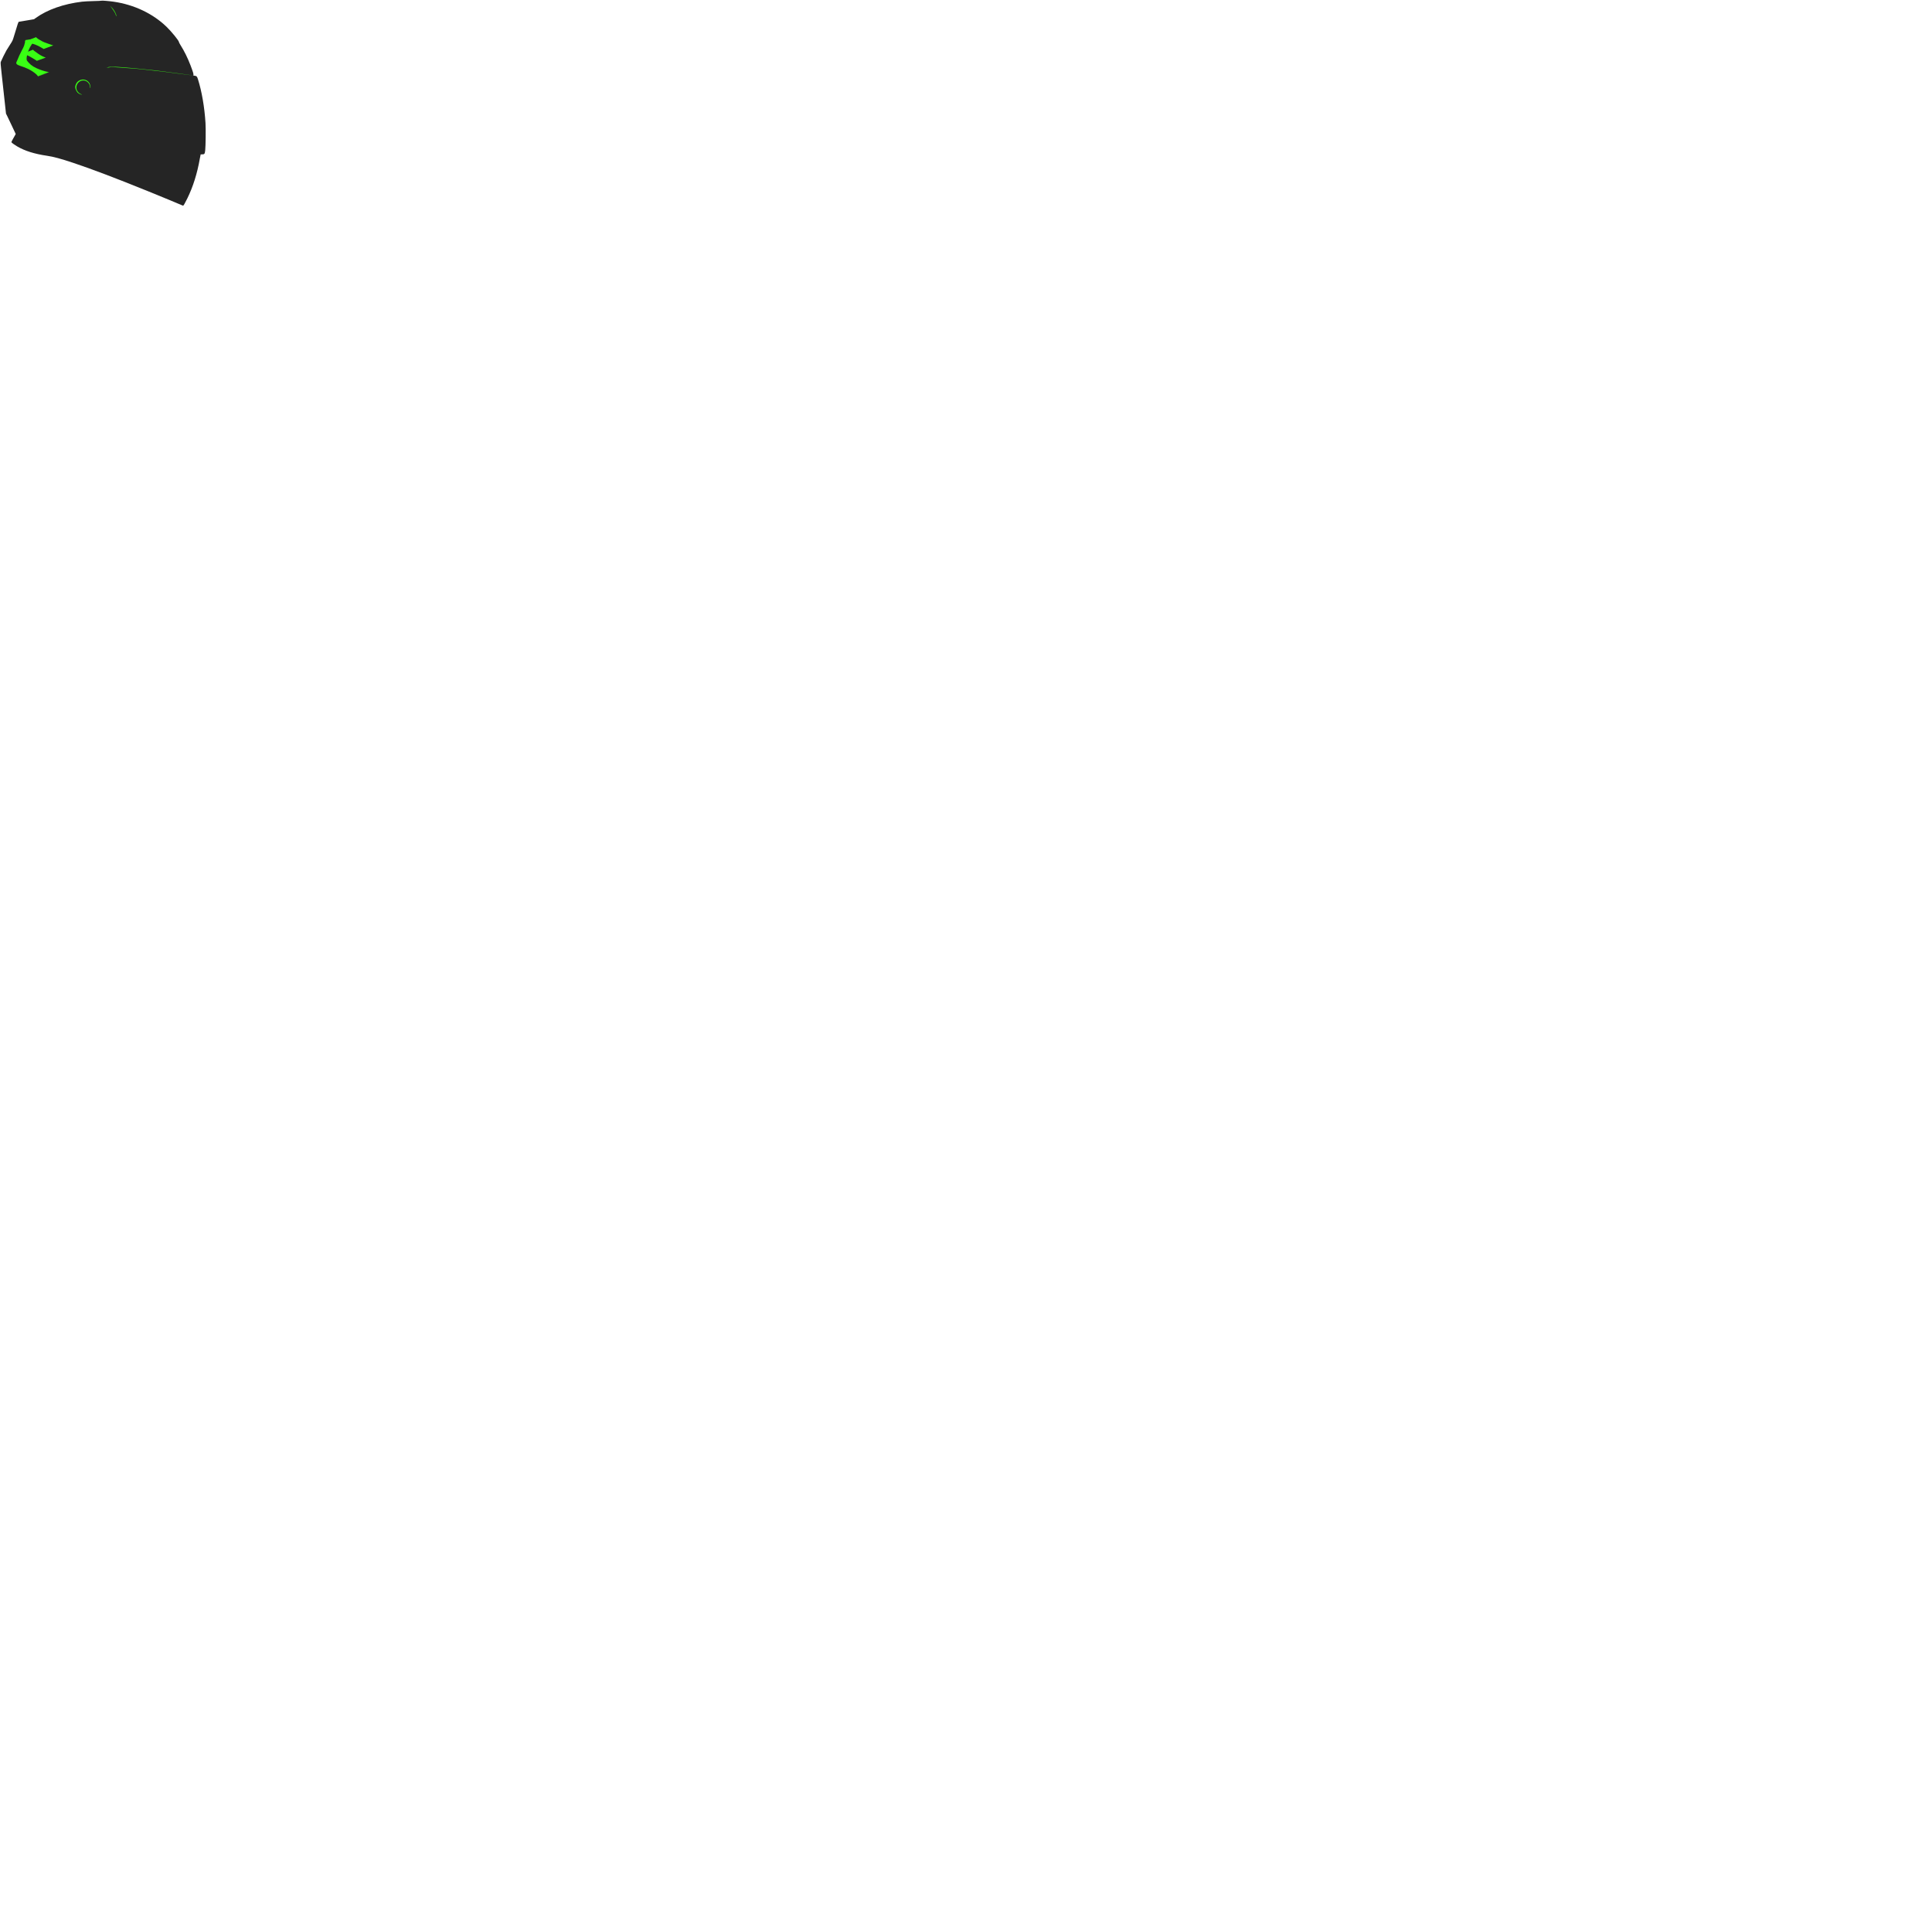
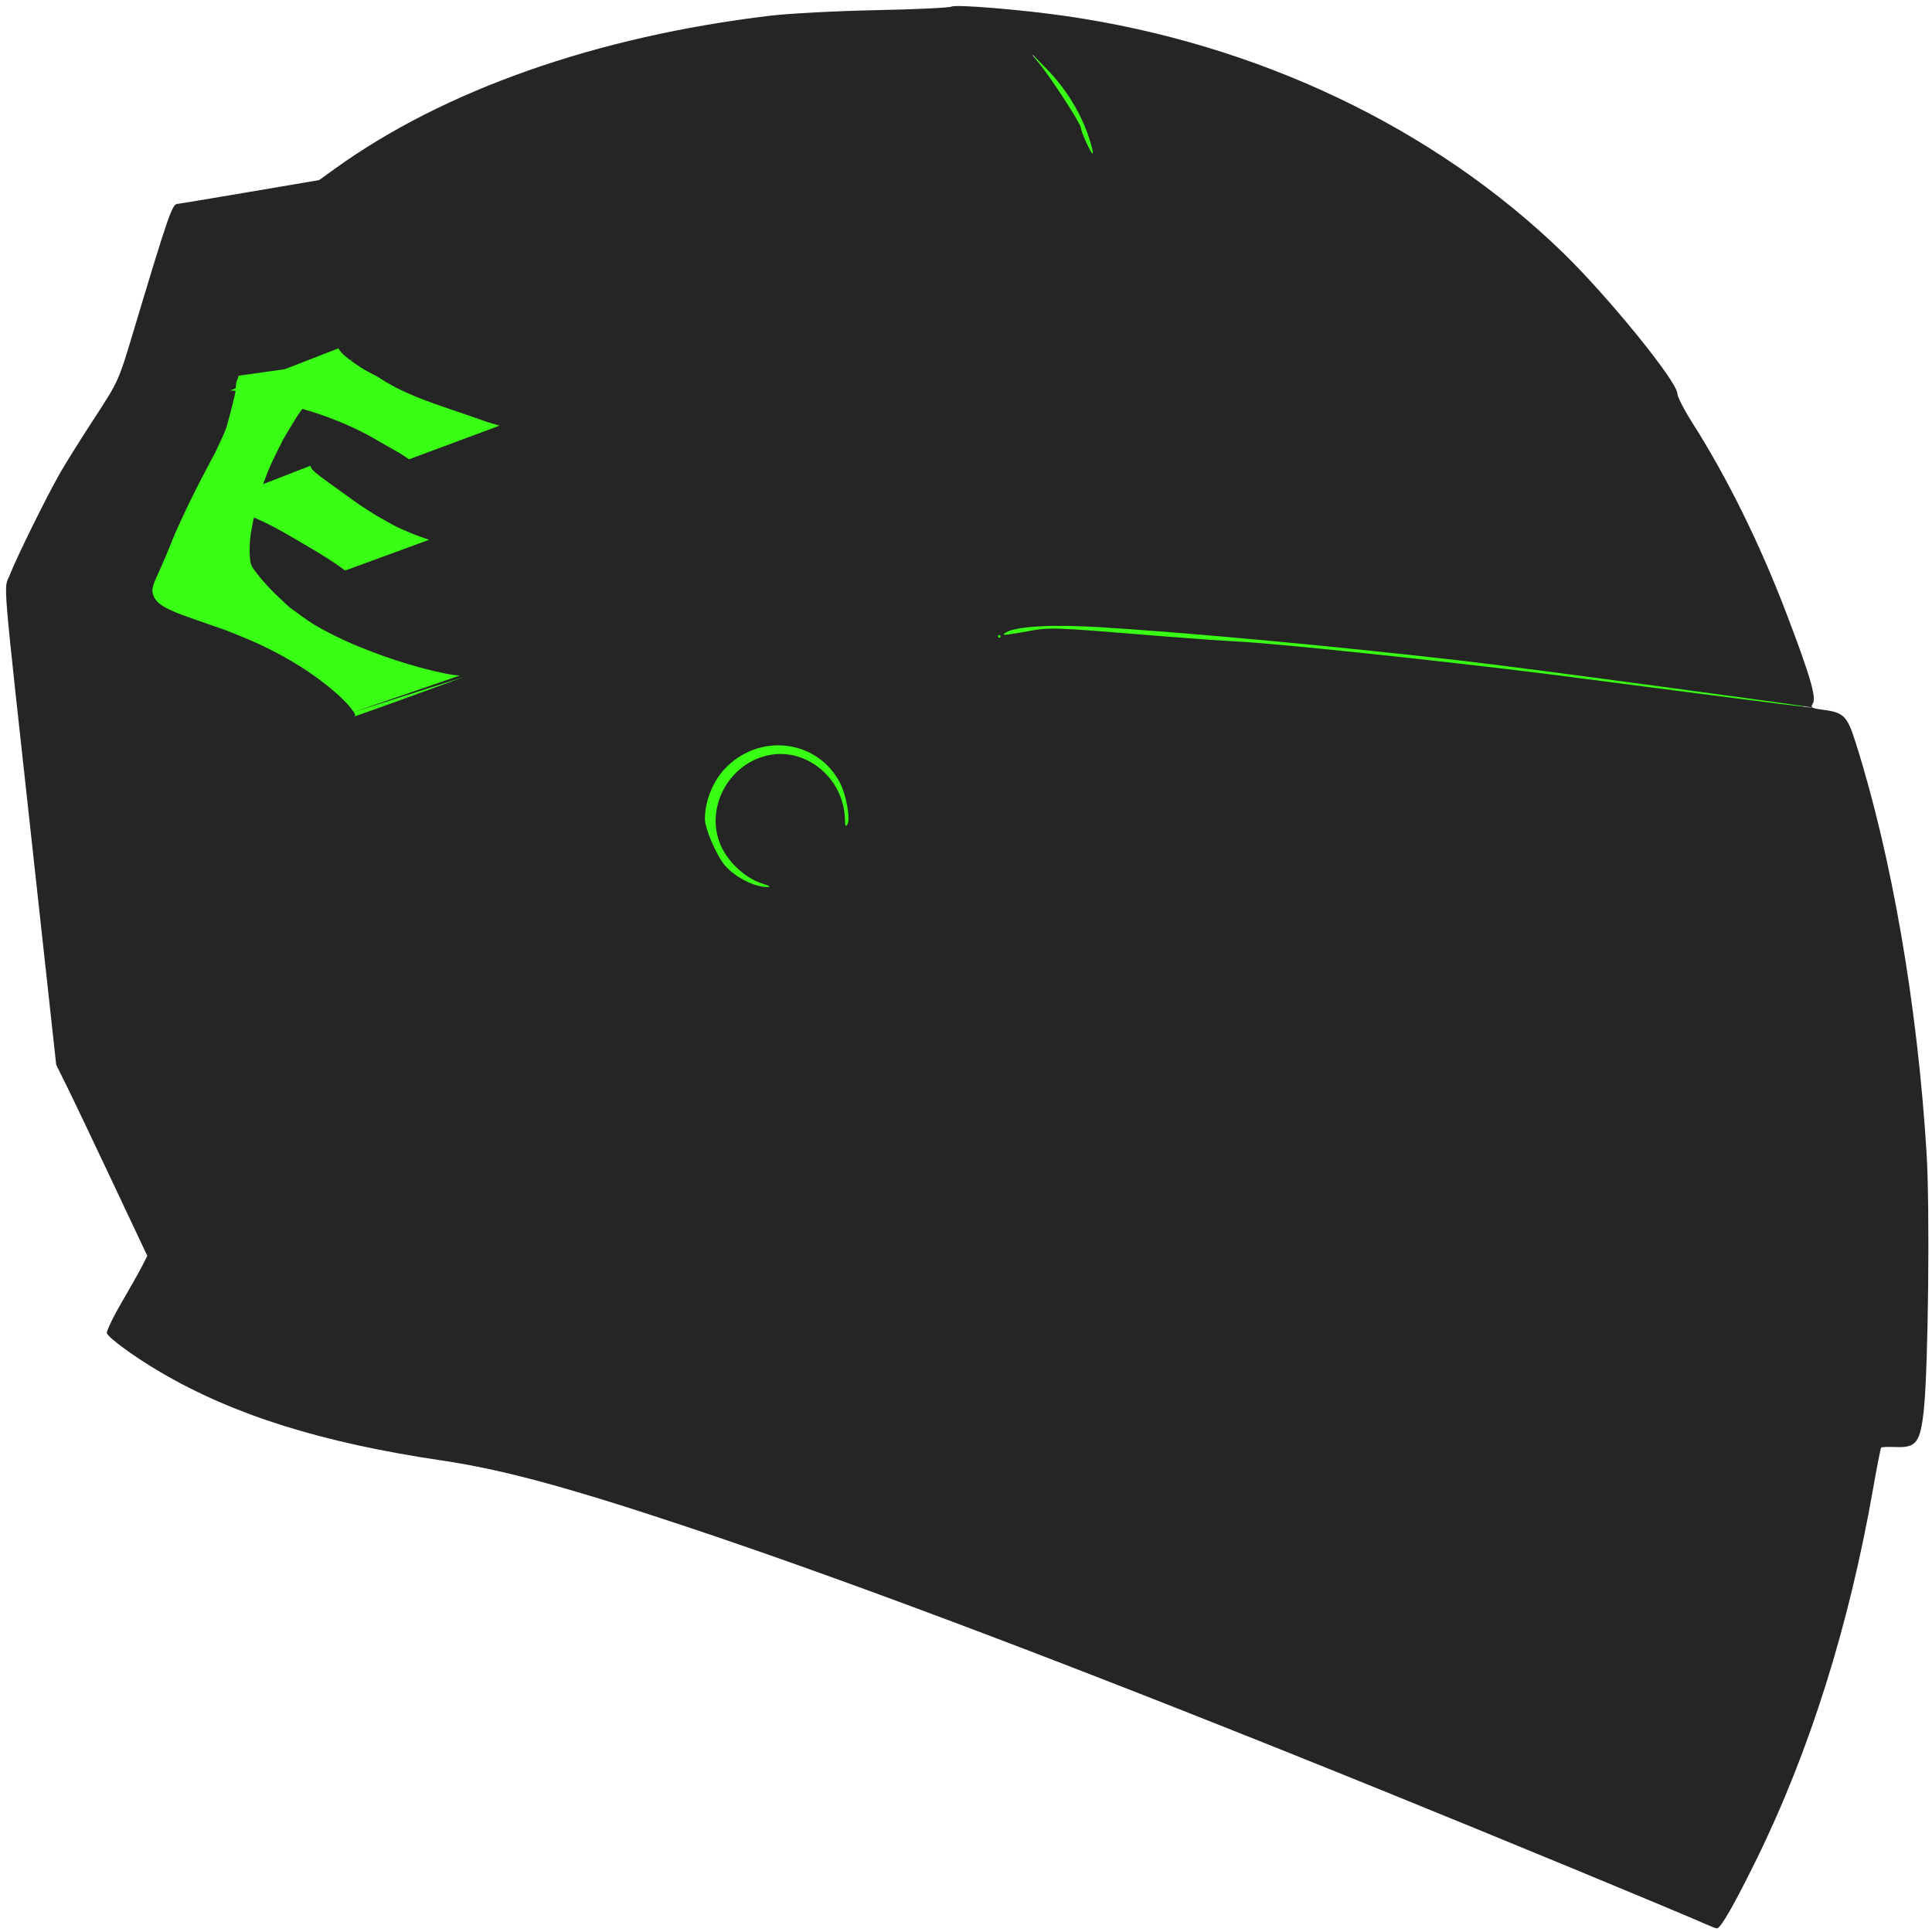
- <svg xmlns="http://www.w3.org/2000/svg" viewBox="0 0 150 150" version="1.1" id="SVGRoot">
+ <svg xmlns="http://www.w3.org/2000/svg" width="16.0px" height="16.0px" viewBox="0 0 16.0 16.0" version="1.1" id="SVGRoot">
  <defs id="defs832" />
  <g id="layer2" style="display:inline" />
  <g id="layer4" style="display:inline">
    <g id="g962" transform="matrix(0.02147605,0,0,0.02177145,7.221555,6.09441)">
      <g id="g1071" transform="translate(-410.0449,-428.1786)" style="display:inline">
        <path style="display:inline;fill:#39ff14;fill-opacity:1;stroke:#39ff14;stroke-width:0.807;stroke-opacity:1" d="m 717.345,765.058 c -8.646,-3.888 -61.902,-26.107 -98.175,-40.961 -91.3,-37.387 -162.986,-64.822 -215.506,-82.475 -36.532,-12.28 -56.69,-17.786 -75.29,-20.565 -37.11,-5.545 -64.147,-14.106 -86.739,-27.467 -7.756,-4.587 -15.878,-10.543 -16.448,-12.063 -0.213,-0.568 1.821,-4.856 4.521,-9.531 2.7,-4.674 5.584,-9.851 6.41,-11.504 l 1.502,-3.006 -10.799,-23.12 c -5.94,-12.716 -12.246,-26.059 -14.015,-29.651 l -3.216,-6.531 -7.089,-65.314 c -9.802,-90.313 -9.106,-81.901 -7.188,-86.878 2.093,-5.43 11.268,-24.205 15.396,-31.503 1.778,-3.143 6.562,-10.858 10.632,-17.145 7.236,-11.177 7.491,-11.737 11.526,-25.309 11.214,-37.715 12.409,-41.229 14.026,-41.229 0.238,0 10.148,-1.664 22.021,-3.698 l 21.588,-3.698 4.899,-3.558 c 33.596,-24.405 80.452,-41.031 133.803,-47.478 5.926,-0.716 20.653,-1.499 32.725,-1.739 12.072,-0.24 22.512,-0.737 23.199,-1.104 1.39,-0.742 21.899,0.973 35.466,2.966 58.953,8.661 112.976,34.608 152.578,73.282 13.955,13.629 35.391,40.245 35.391,43.945 0,0.967 2.108,5.098 4.684,9.18 10.505,16.646 20.596,37.239 28.64,58.448 7.365,19.419 9.512,26.697 8.407,28.506 -0.837,1.371 -0.549,1.555 3.218,2.06 6.33,0.849 7.34,1.902 10.016,10.451 11.069,35.353 18.907,81.213 21.735,127.165 1.044,16.968 0.532,66.371 -0.824,79.54 -1.066,10.347 -2.311,12.054 -8.6,11.794 -2.318,-0.096 -4.365,-0.02 -4.548,0.169 -0.183,0.189 -1.286,5.842 -2.452,12.561 -7.434,42.852 -19.559,81.734 -36.035,115.552 -6.72,13.794 -10.962,21.252 -12.054,21.195 -0.339,-0.018 -1.873,-0.597 -3.41,-1.288 z M 426.739,441.807 c -5.063,-1.595 -10.475,-6.69 -12.683,-11.939 -4.752,-11.299 2.261,-24.914 14.299,-27.756 11.999,-2.833 23.865,7.12 24.018,20.144 0.021,1.789 0.216,2.119 0.722,1.225 0.962,-1.7 -0.294,-8.972 -2.206,-12.766 -6.913,-13.724 -25.3,-15.867 -35.797,-4.172 -3.53,3.933 -5.841,9.967 -5.84,15.249 6.5e-4,3.004 3.574,11.404 6.133,14.416 3.101,3.65 9.048,6.731 13.022,6.746 1.329,0.005 0.772,-0.378 -1.669,-1.147 z M 750,387.17 c -1.578,-0.391 -86.879,-12.119 -109.279,-14.68 -40.267,-4.604 -81.235,-8.416 -110.205,-10.254 -14.075,-0.893 -25.398,-0.256 -28.517,1.604 -1.452,0.866 -1.164,1.01 2.925,0.324 1.03,-0.173 2.302,-0.398 3.848,-0.678 6.905,-1.249 6.962,-1.247 41.356,1.575 8.341,0.684 18.757,1.426 23.147,1.647 12.384,0.624 61.58,5.841 96.179,10.198 10.302,1.298 83.757,11.059 80.545,10.263 z M 500.243,365.108 c 0,-0.225 -0.18,-0.408 -0.399,-0.408 -0.219,0 -0.399,0.184 -0.399,0.408 0,0.225 0.18,0.408 0.399,0.408 0.22,0 0.399,-0.184 0.399,-0.408 z M 527.385,210 c -2.612,-7.765 -7.041,-14.98 -12.981,-21.148 -5.394,-5.6 -5.459,-5.641 -1.861,-1.145 3.728,4.658 12.444,18.303 12.444,19.481 0,1.211 3.238,8.333 3.614,7.949 0.21,-0.214 -0.337,-2.526 -1.215,-5.136 z" id="path2037-6-8" />
        <path style="display:inline;fill:#252525;fill-opacity:1;stroke:none;stroke-opacity:1" d="m 731.61,880.203 c -10.832,-4.762 -77.555,-31.978 -123,-50.171 -114.386,-45.793 -204.2,-79.397 -270,-101.021 -45.77,-15.041 -71.025,-21.785 -94.328,-25.189 -46.494,-6.792 -80.368,-17.278 -108.672,-33.644 -9.717,-5.619 -19.892,-12.914 -20.607,-14.775 -0.267,-0.695 2.282,-5.949 5.664,-11.674 3.382,-5.725 6.996,-12.066 8.031,-14.091 l 1.882,-3.681 -13.53,-28.319 c -7.442,-15.575 -15.343,-31.919 -17.559,-36.319 l -4.029,-8 -8.881,-80 c -12.28,-110.621 -11.408,-100.318 -9.006,-106.413 2.622,-6.651 14.118,-29.648 19.289,-38.587 2.227,-3.85 8.222,-13.3 13.321,-21 9.066,-13.69 9.385,-14.376 14.441,-31 14.049,-46.196 15.547,-50.5 17.573,-50.5 0.299,0 12.714,-2.038 27.59,-4.53 l 27.047,-4.53 6.137,-4.359 c 42.091,-29.893 100.795,-50.258 167.637,-58.154 7.425,-0.877 25.875,-1.836 41,-2.13 15.125,-0.295 28.204,-0.903 29.065,-1.353 1.741,-0.909 27.437,1.192 44.435,3.633 73.861,10.608 141.544,42.39 191.16,89.761 17.484,16.693 44.34,49.295 44.34,53.826 0,1.184 2.641,6.244 5.869,11.244 13.161,20.389 25.804,45.612 35.883,71.591 9.228,23.785 11.917,32.7 10.533,34.916 -1.049,1.679 -0.688,1.904 4.032,2.524 7.931,1.04 9.196,2.33 12.549,12.8 13.867,43.302 23.688,99.474 27.231,155.76 1.308,20.783 0.667,81.295 -1.033,97.426 -1.335,12.674 -2.895,14.765 -10.774,14.446 -2.905,-0.118 -5.469,-0.024 -5.698,0.207 -0.229,0.232 -1.611,7.155 -3.072,15.386 -9.313,52.488 -24.505,100.113 -45.146,141.535 -8.42,16.896 -13.733,26.03 -15.102,25.961 -0.425,-0.021 -2.347,-0.732 -4.272,-1.578 z M 367.519,484.267 c -6.344,-1.954 -13.124,-8.194 -15.89,-14.623 -5.954,-13.84 2.833,-30.516 17.914,-33.997 15.033,-3.47 29.9,8.721 30.091,24.674 0.026,2.192 0.27,2.596 0.904,1.5 1.205,-2.082 -0.369,-10.989 -2.763,-15.637 -8.661,-16.81 -31.698,-19.435 -44.849,-5.11 -4.423,4.818 -7.318,12.208 -7.316,18.678 8.1e-4,3.679 4.478,13.969 7.684,17.657 3.885,4.471 11.336,8.244 16.315,8.263 1.665,0.006 0.967,-0.463 -2.091,-1.405 z m 405.003,-66.923 c -1.977,-0.479 -108.848,-14.844 -136.912,-17.98 -50.45,-5.639 -101.776,-10.308 -138.072,-12.56 -17.634,-1.094 -31.821,-0.314 -35.728,1.965 -1.819,1.061 -1.458,1.237 3.665,0.397 1.291,-0.212 2.884,-0.488 4.821,-0.83 8.651,-1.53 8.723,-1.528 51.814,1.93 10.45,0.838 23.5,1.746 29,2.017 15.515,0.764 77.152,7.154 120.5,12.491 12.907,1.589 104.936,13.546 100.912,12.571 z M 459.61,390.32 c 0,-0.275 -0.225,-0.5 -0.5,-0.5 -0.275,0 -0.5,0.225 -0.5,0.5 0,0.275 0.225,0.5 0.5,0.5 0.275,0 0.5,-0.225 0.5,-0.5 z m 34.005,-189.986 c -3.272,-9.511 -8.821,-18.349 -16.264,-25.904 -6.757,-6.859 -6.84,-6.909 -2.332,-1.403 4.671,5.705 15.591,22.418 15.591,23.862 0,1.484 4.057,10.207 4.528,9.736 0.263,-0.263 -0.423,-3.094 -1.523,-6.291 z" id="path2037-63" />
      </g>
      <g id="g3290" transform="matrix(2.897777,0.7764571,-0.7764571,2.897777,66.82992,291.7394)">
        <path style="fill:#39ff14;fill-opacity:1;stroke-opacity:0.502" id="path3184" d="m -137.156,-111.207 c 0.04,0.319 -0.076,0.636 -0.05,0.953 0.035,0.427 0.171,0.842 0.205,1.27 0.06,0.753 0.066,4.202 0.026,4.632 -0.103,1.089 -0.36,2.157 -0.54,3.236 -0.258,1.109 -0.525,2.217 -0.775,3.328 -0.499,2.22 -0.871,3.971 -1.261,6.199 -0.522,2.976 -0.334,2.203 -0.737,5.034 -0.094,0.659 -0.204,1.315 -0.305,1.973 -0.103,0.647 -0.473,2.099 -0.116,2.813 0.57,1.138 1.865,1.37 2.967,1.559 1.002,0.171 2.021,0.215 3.034,0.296 1.428,0.115 2.858,0.196 4.287,0.294 1.547,0.201 3.103,0.341 4.641,0.604 4.047,0.693 8.086,1.864 11.758,3.728 0.395,0.2 0.769,0.44 1.154,0.66 0.367,0.257 0.781,0.518 1.113,0.832 0.072,0.068 0.145,0.141 0.191,0.229 0.031,0.06 -0.025,0.238 0.031,0.2 4.1,-2.754 8.132,-5.61 12.197,-8.415 0,0 -12.58,8.001 -12.58,8.001 v 0 c 4.129,-2.76 8.257,-5.52 12.386,-8.281 -0.099,0.065 -0.184,0.157 -0.296,0.196 -0.199,0.069 -0.412,0.092 -0.621,0.123 -0.989,0.145 -1.445,0.139 -2.52,0.198 -0.715,0.013 -1.43,0.044 -2.145,0.04 -2.064,-0.012 -4.327,-0.11 -6.366,-0.319 -1.352,-0.138 -2.704,-0.291 -4.043,-0.525 -1.391,-0.243 -2.78,-0.52 -4.139,-0.906 -1.232,-0.35 -2.41,-0.866 -3.616,-1.299 -2.133,-1.144 -2.478,-1.253 -4.28,-2.447 -0.327,-0.217 -0.64,-0.455 -0.954,-0.69 -0.494,-0.371 -0.795,-0.573 -1.082,-1.157 -0.18,-0.366 -0.273,-0.769 -0.409,-1.153 -0.12,-0.527 -0.278,-1.047 -0.361,-1.582 -0.197,-1.275 -0.273,-3.167 -0.27,-4.425 0.002,-0.895 0.01,-1.791 0.082,-2.683 0.211,-2.618 0.508,-3.662 1.038,-6.274 1.211,-4.032 0.748,-2.988 2.515,-6.855 0.794,-1.738 1.565,-3.446 2.993,-4.762 0.159,-0.147 0.344,-0.263 0.516,-0.394 0,0 -13.669,5.769 -13.669,5.769 z" />
        <path style="fill:#39ff14;fill-opacity:1;stroke-opacity:0.502" id="path3186" d="m -137.303,-93.836 c 1.797,-0.552 3.67,-0.772 5.55,-0.646 0.841,0.056 1.676,0.195 2.507,0.342 1.976,0.35 3.368,0.759 5.307,1.269 1.775,0.485 2.997,0.791 4.719,1.362 0.569,0.188 1.127,0.409 1.69,0.614 0,0 9.411,-6.553 9.411,-6.553 v 0 c -0.753,-0.063 -1.509,-0.098 -2.259,-0.189 -2.434,-0.298 -2.689,-0.438 -5.096,-1.029 -0.838,-0.262 -1.682,-0.503 -2.513,-0.785 -0.24,-0.082 -4.012,-1.488 -4.386,-1.63 -0.525,-0.199 -1.992,-0.71 -2.589,-1.109 -0.138,-0.092 -0.216,-0.251 -0.325,-0.376 0,0 -12.017,8.731 -12.017,8.731 z" />
        <path style="fill:#39ff14;fill-opacity:1;stroke-opacity:0.502" id="path3188" d="m -137.771,-109.078 c 0.125,-0.038 0.248,-0.086 0.376,-0.114 1.249,-0.265 2.561,-0.277 3.83,-0.284 2.548,-0.013 2.033,0.001 4.604,0.208 2.953,-0.026 5.899,0.24 8.797,0.805 1.447,0.282 2.616,0.627 4.028,0.993 0.547,0.142 1.095,0.277 1.643,0.416 0.417,0.135 0.835,0.271 1.252,0.406 0,0 10.114,-7.115 10.114,-7.115 v 0 c -0.584,-0.018 -1.168,-0.036 -1.752,-0.054 -3.236,-0.234 -0.861,-0.069 -4.374,-0.293 -3.562,-0.227 -7.166,-0.434 -10.576,-1.59 -2.007,-0.455 -1.75,-0.328 -3.544,-0.969 -0.812,-0.29 -1.645,-0.615 -2.294,-1.202 0,0 -12.102,8.793 -12.102,8.793 z" />
      </g>
    </g>
  </g>
</svg>
